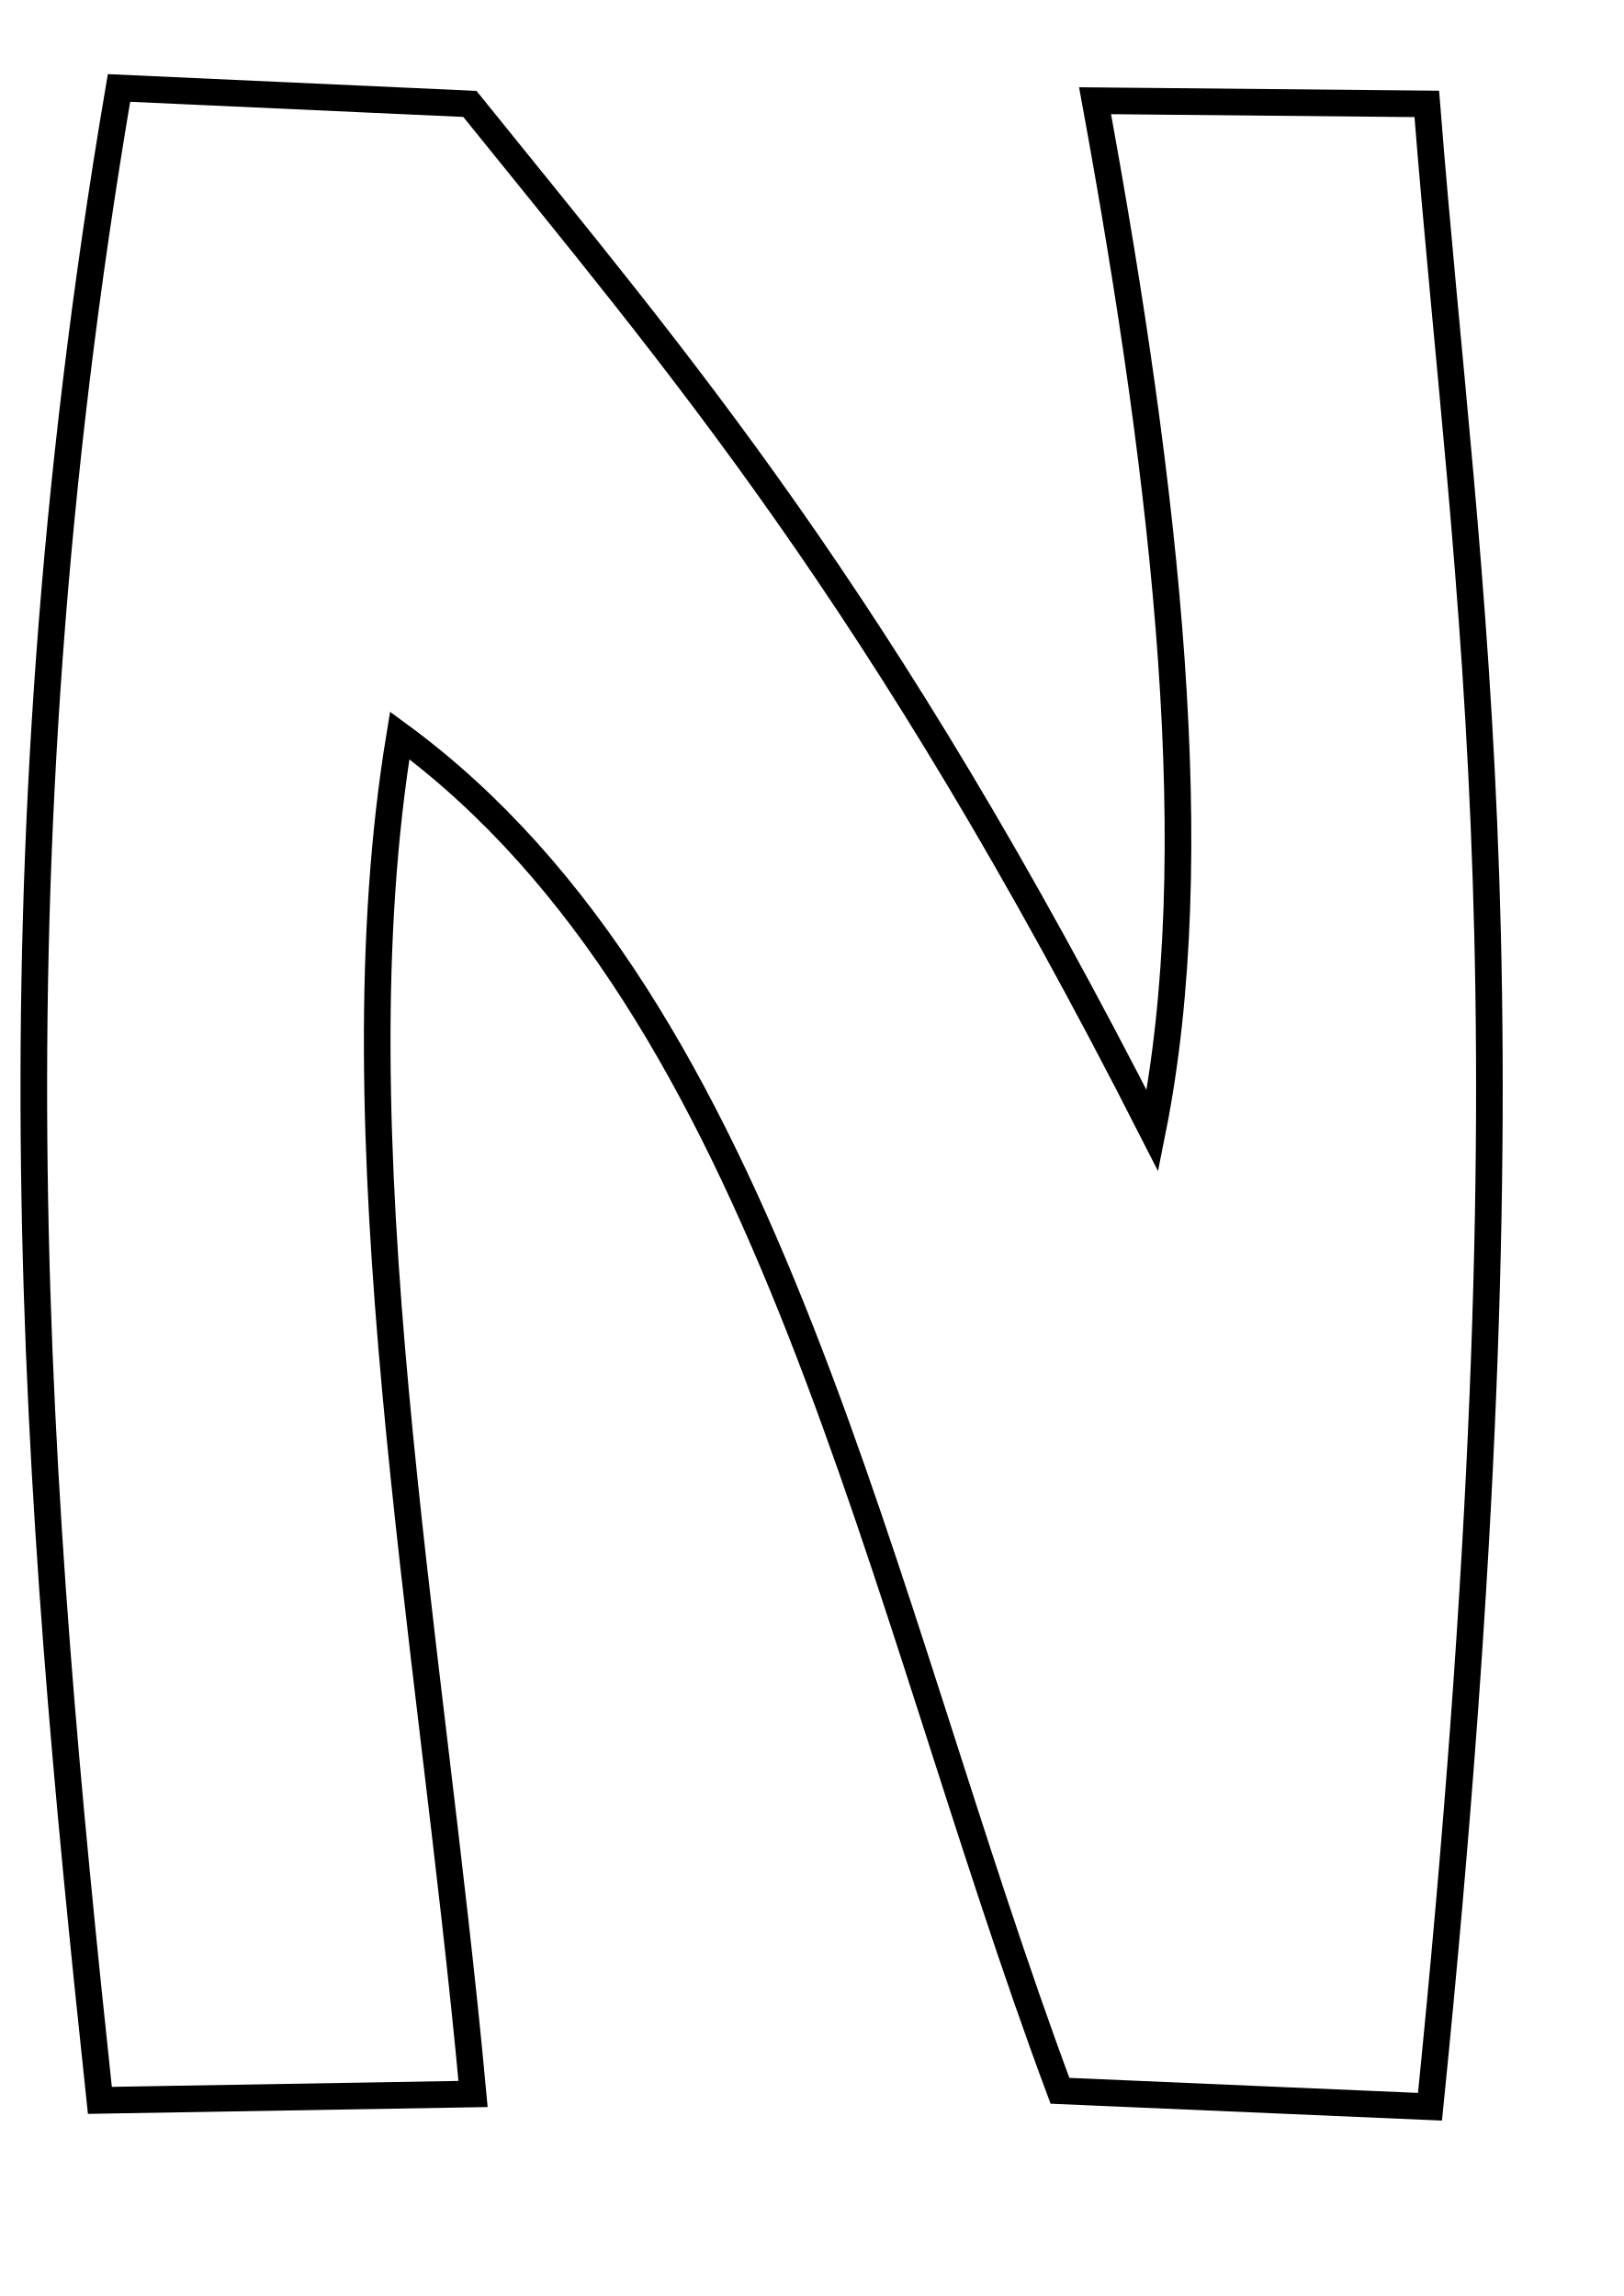
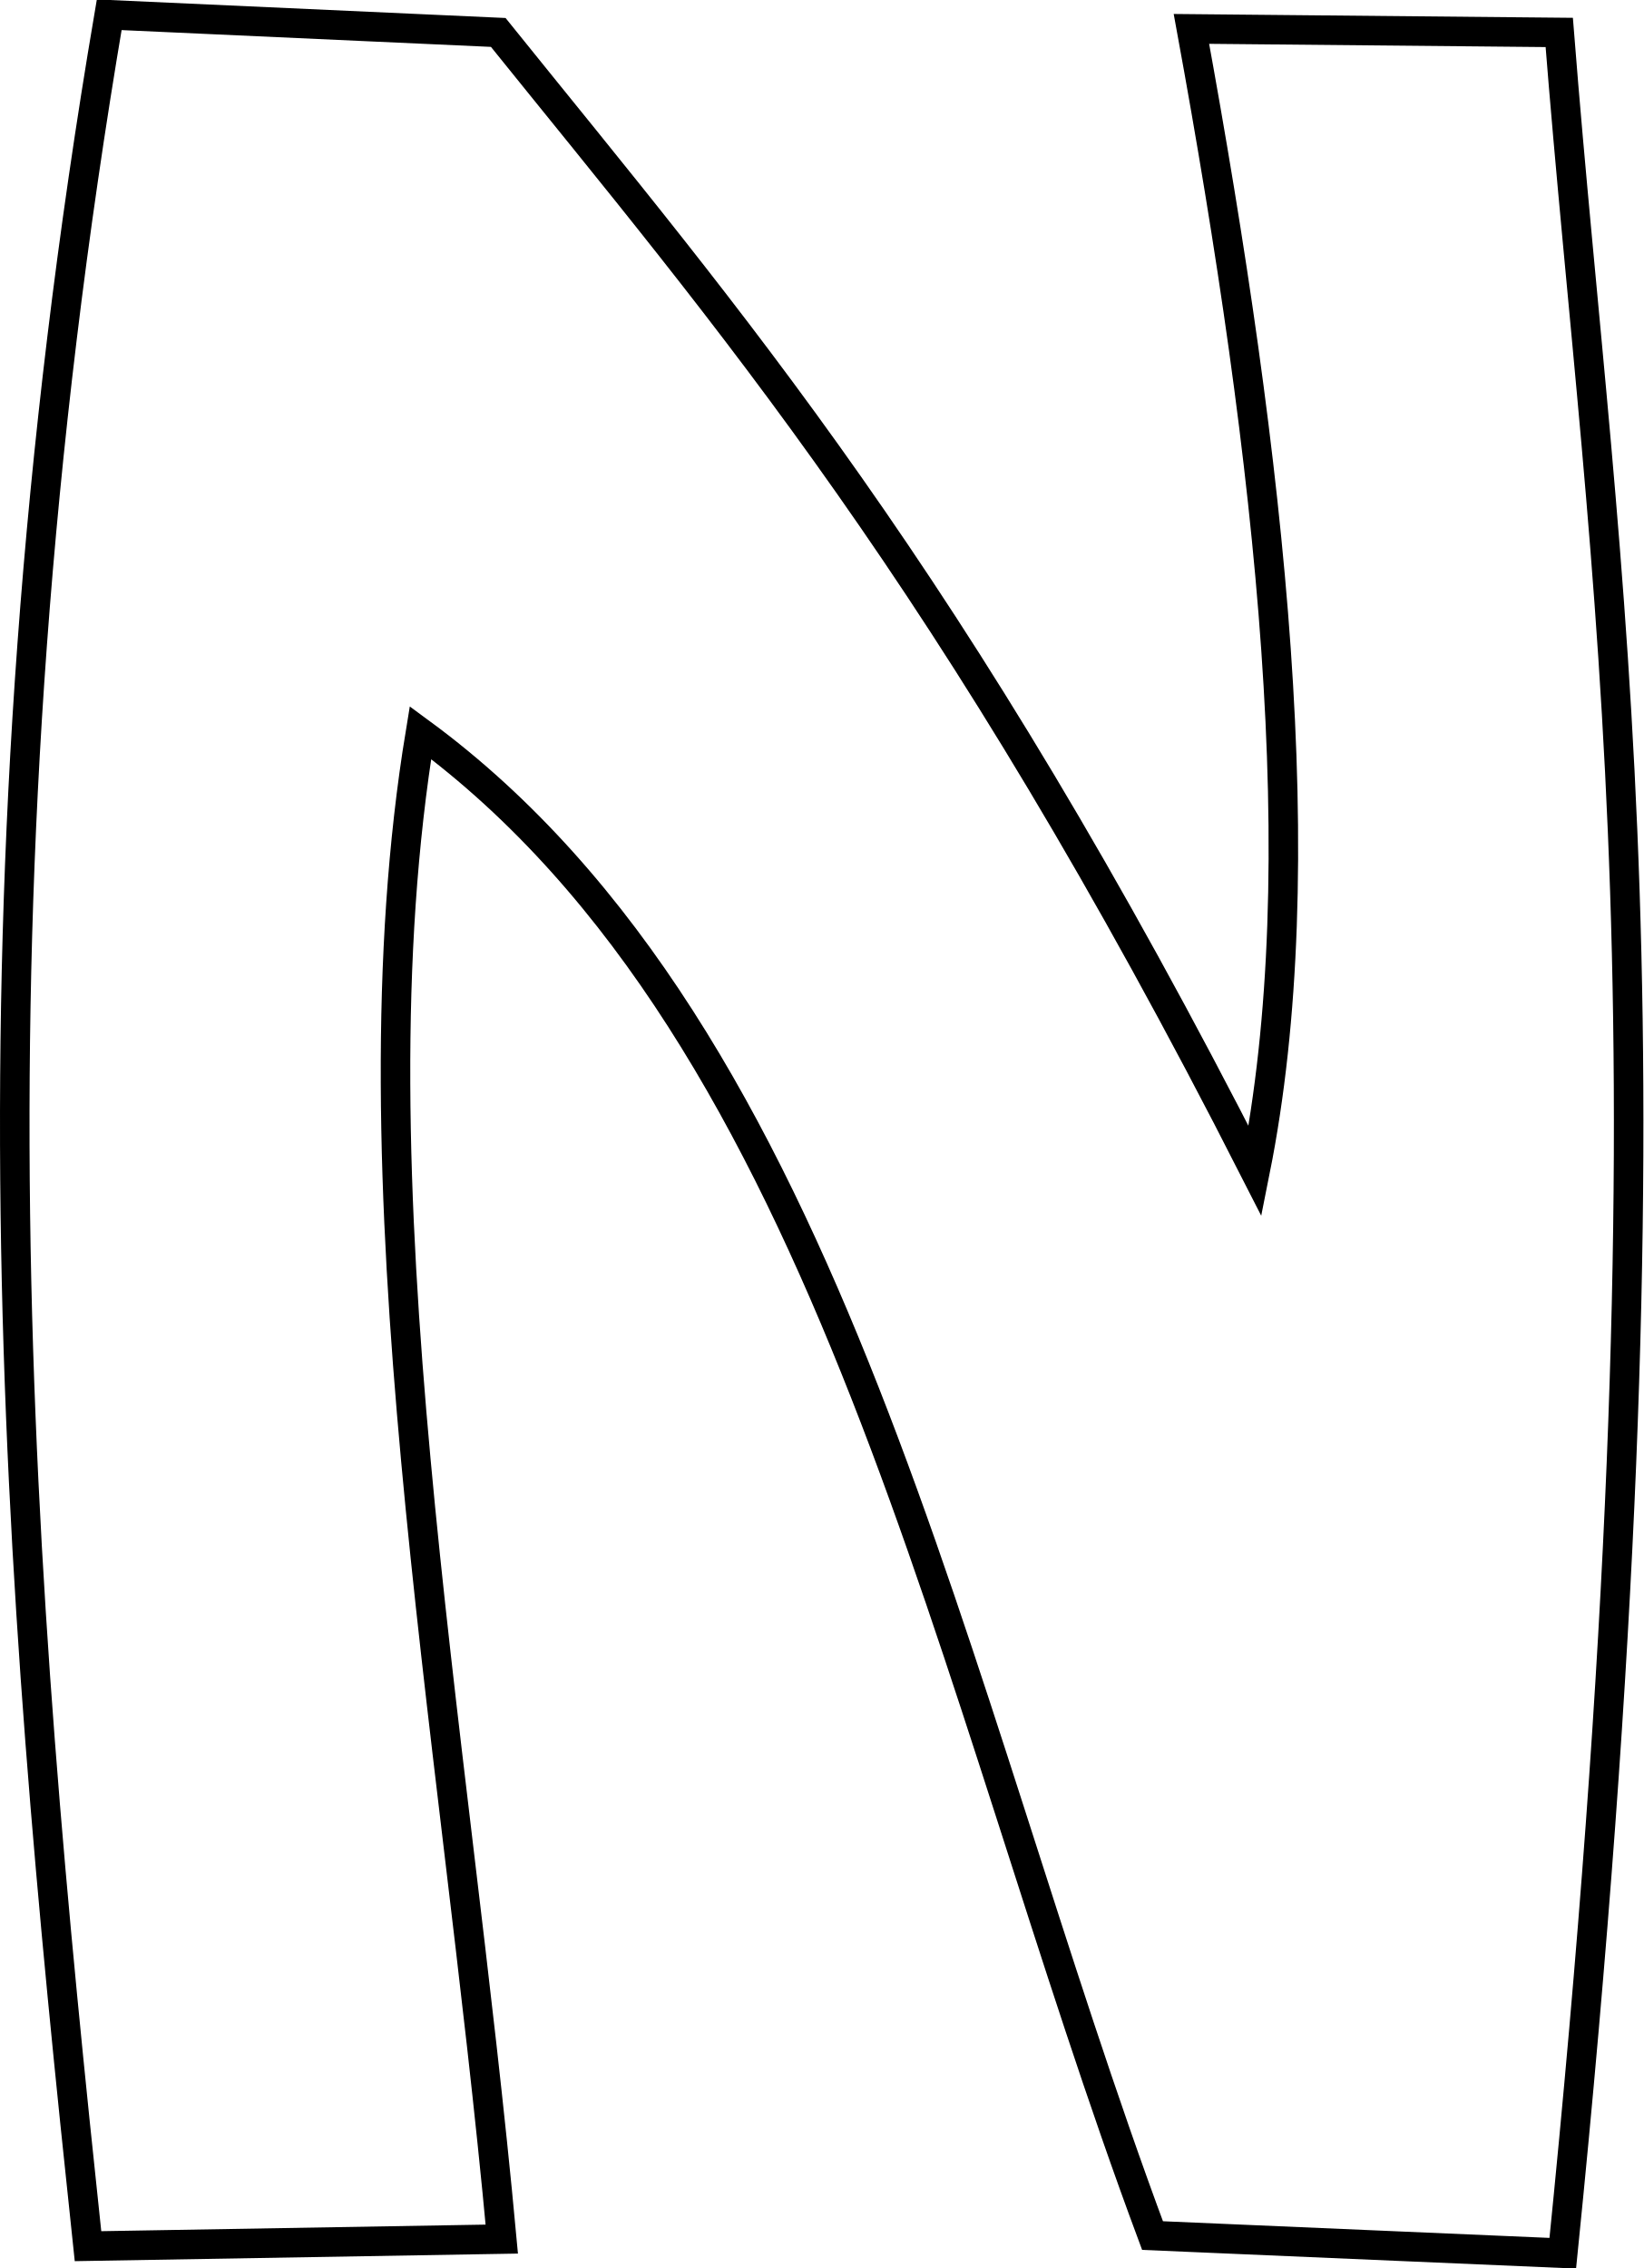
- <svg xmlns="http://www.w3.org/2000/svg" width="210mm" height="297mm" id="svg3083" version="1.1">
+ <svg xmlns="http://www.w3.org/2000/svg" preserveAspectRatio="xMinYMin meet" viewBox="0 0 724.544 1000" width="100%" height="100%" id="svg3083" version="1.1">
  <defs id="defs3085" />
-   <g id="layer1">
+   <g id="layer1" transform="translate(-10.01896,-36.49813)">
    <path style="fill:none;stroke:#000000;stroke-width:13.013px;stroke-linecap:butt;stroke-linejoin:miter;stroke-opacity:1" d="M 58.17,43.005 C -8.431,434.444 17.524,733.326 48.815,1026.873 l 182.429,-3.119 C 210.365,797.245 163.023,555.615 195.382,359.527 377.558,493.395 428.164,780.761 518.14,1022.195 l 180.869,7.796 c 55.299,-546.735 18.193,-728.709 -1.559,-979.19 L 535.292,49.242 C 570.454,241.205 590.192,418.77 563.358,552.87 429.692,290.136 331.208,176.928 229.685,50.801 z" id="path3070" />
  </g>
</svg>
